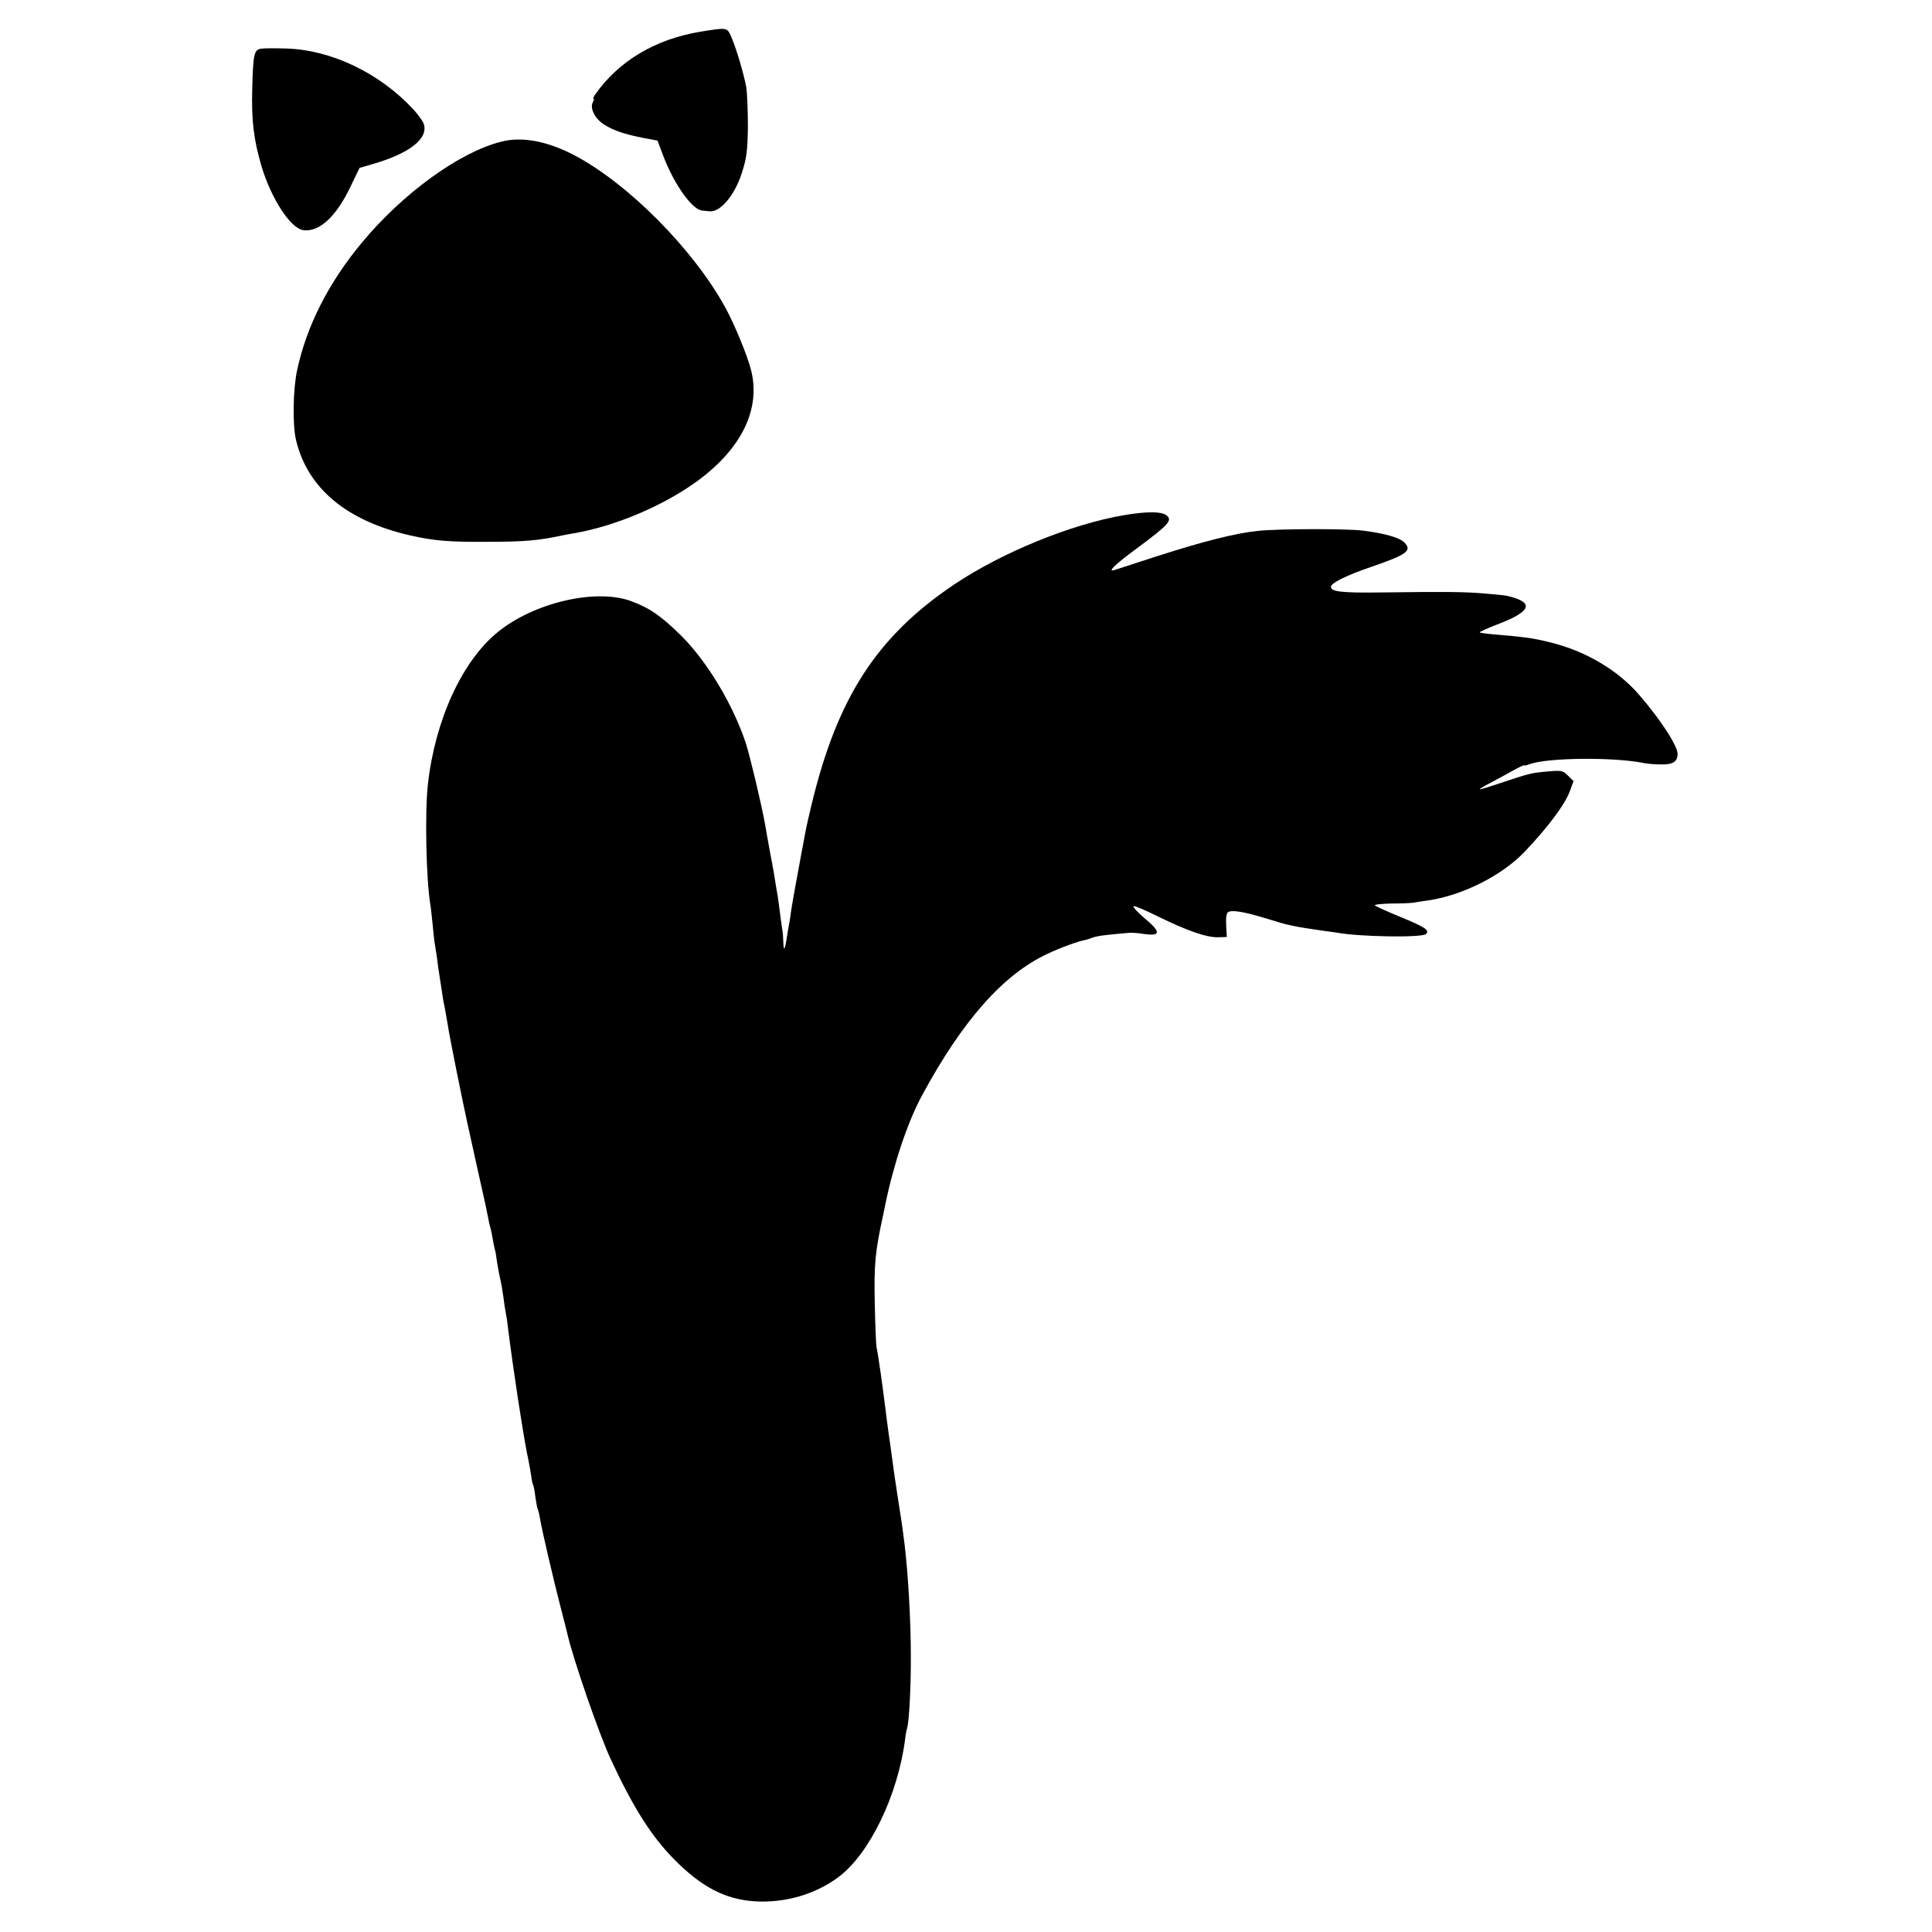
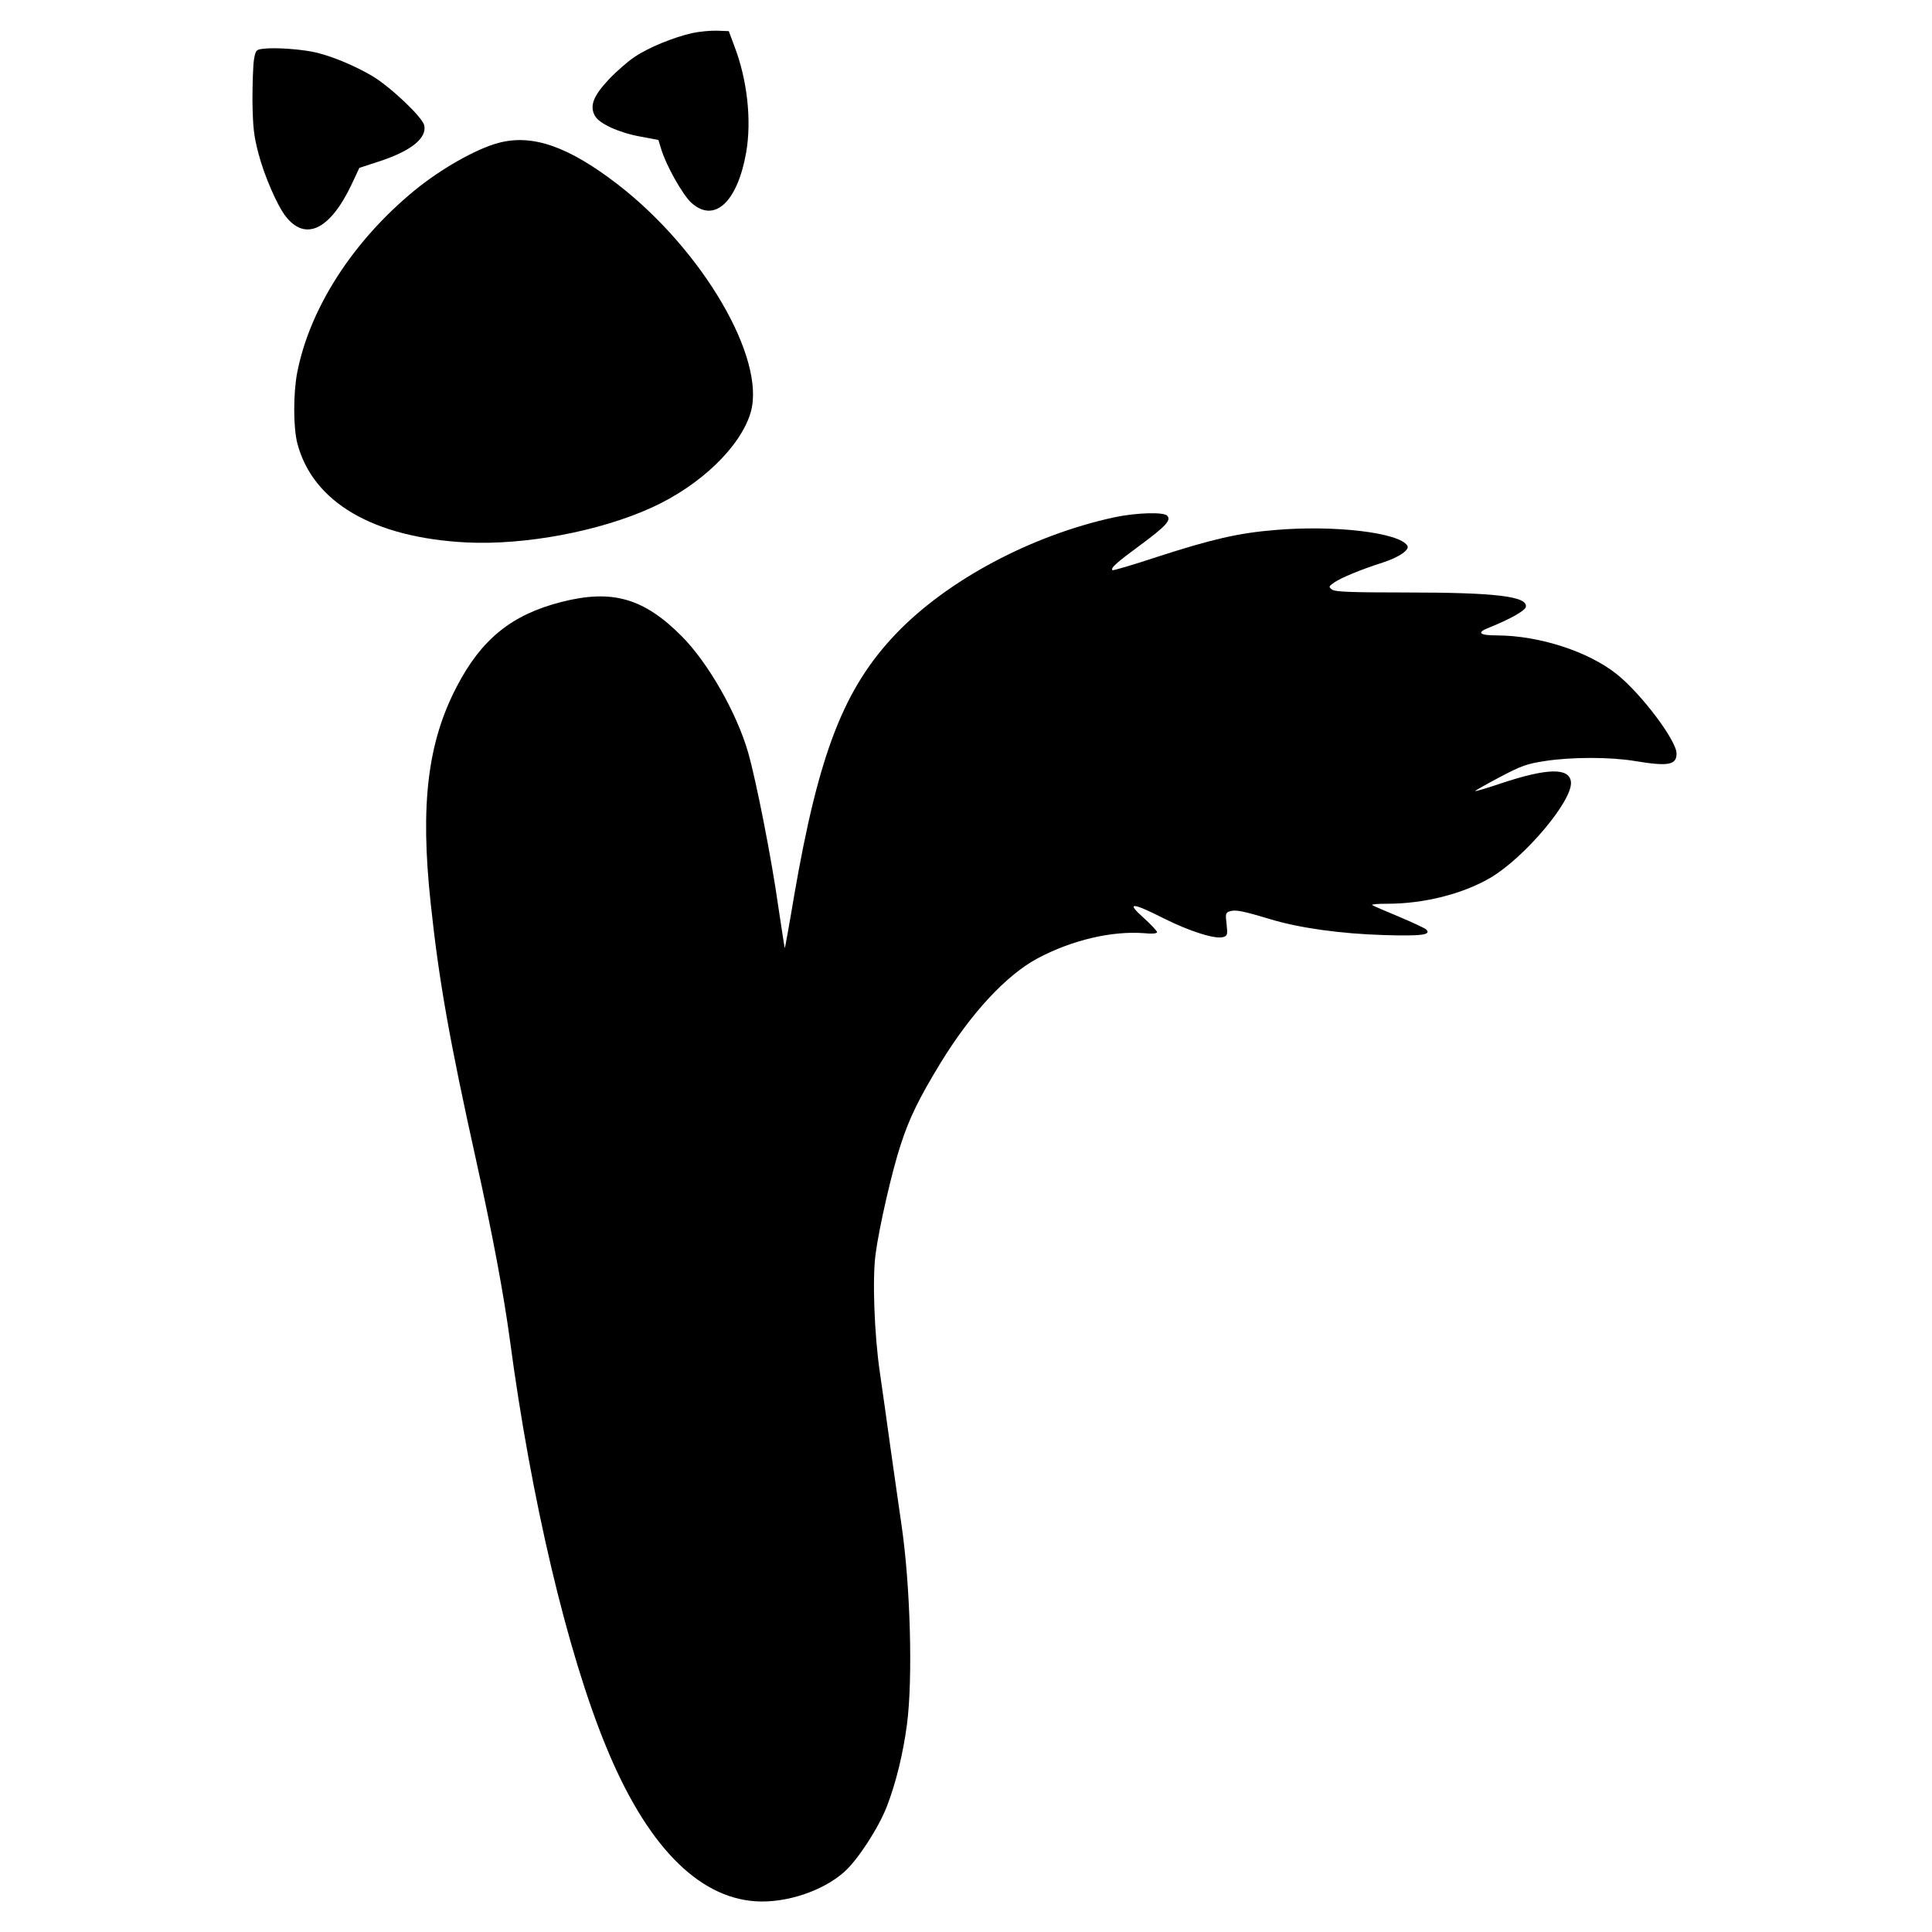
<svg xmlns="http://www.w3.org/2000/svg" version="1.0" width="900pt" height="900pt" viewBox="0 0 900 900" preserveAspectRatio="xMidYMid meet">
  <g transform="translate(0,900) scale(0.1,-0.1)" fill="#000000" stroke="none">
-     <path d="M3261 8852 c-209 -35 -379 -136 -489 -293 -7 -10 -10 -19 -7 -19 3 0 1 -8 -4 -18 -14 -27 12 -78 56 -104 44 -27 91 -43 182 -61 l64 -12 27 -72 c51 -133 135 -251 182 -254 10 -1 24 -2 31 -3 50 -8 119 72 153 179 22 68 26 100 28 210 0 72 -3 155 -7 185 -10 60 -50 196 -74 246 -16 36 -20 36 -142 16z" />
-     <path d="M1214 8773 c-31 -6 -35 -29 -39 -188 -4 -148 7 -237 44 -362 45 -149 134 -286 193 -295 74 -11 154 62 221 203 l42 87 59 17 c174 50 263 120 240 188 -5 14 -27 44 -49 68 -158 170 -383 277 -592 283 -54 2 -108 1 -119 -1z" />
-     <path d="M2335 8340 c-195 -49 -458 -240 -649 -470 -155 -186 -258 -389 -302 -595 -19 -89 -22 -253 -5 -325 54 -225 235 -376 531 -444 110 -25 179 -31 355 -30 178 0 244 6 355 30 14 3 39 7 55 10 192 33 420 130 576 245 205 151 293 334 248 514 -16 65 -77 214 -120 292 -148 271 -454 579 -704 710 -126 66 -244 88 -340 63z" />
-     <path d="M5235 6600 c-246 -42 -568 -174 -789 -322 -362 -243 -547 -529 -667 -1033 -23 -97 -24 -103 -39 -185 -6 -30 -12 -64 -14 -75 -13 -68 -36 -196 -41 -230 -3 -23 -7 -52 -10 -65 -3 -13 -7 -42 -11 -65 -8 -53 -14 -57 -15 -12 -1 21 -2 40 -3 45 -1 4 -6 39 -11 77 -5 39 -9 72 -10 75 0 3 -4 28 -9 55 -4 28 -16 100 -28 160 -11 61 -22 121 -24 135 -15 86 -70 317 -90 379 -60 180 -178 376 -298 497 -95 94 -148 131 -234 163 -165 62 -456 -6 -625 -145 -166 -136 -291 -411 -324 -710 -14 -129 -8 -433 11 -554 3 -14 7 -56 11 -93 3 -37 8 -76 9 -85 2 -9 7 -44 12 -77 4 -33 8 -62 9 -65 0 -3 5 -32 10 -65 5 -33 9 -62 10 -65 4 -19 16 -82 21 -115 7 -50 68 -352 93 -465 16 -74 48 -217 82 -370 5 -25 11 -55 14 -68 2 -13 6 -31 9 -40 3 -9 8 -33 11 -52 3 -19 8 -42 10 -50 3 -8 7 -31 9 -50 3 -19 9 -56 15 -82 6 -26 13 -66 16 -90 3 -24 7 -54 10 -68 3 -14 8 -43 10 -65 27 -214 68 -481 90 -595 3 -14 8 -36 10 -50 3 -14 7 -40 10 -58 2 -18 6 -36 9 -40 2 -4 7 -29 10 -56 4 -27 9 -53 11 -56 2 -4 7 -22 10 -41 9 -56 63 -286 96 -414 17 -66 32 -124 33 -130 26 -114 147 -464 201 -580 103 -222 189 -359 295 -466 127 -129 238 -187 375 -196 140 -9 283 32 391 113 144 107 276 380 310 639 2 22 7 46 9 52 10 28 19 198 18 343 0 165 -13 382 -29 515 -10 81 -13 102 -28 195 -14 91 -22 143 -32 220 -2 19 -9 64 -14 100 -5 36 -12 88 -15 115 -12 98 -35 262 -42 290 -2 11 -6 103 -8 205 -4 180 2 241 39 410 3 14 8 38 11 53 38 185 104 382 169 502 190 352 380 566 586 662 59 28 150 61 175 64 6 1 21 6 34 11 21 8 60 13 164 22 15 2 47 0 70 -4 86 -13 88 7 6 75 -32 27 -54 52 -48 54 6 2 58 -21 117 -50 133 -65 224 -97 277 -95 l40 1 -3 54 c-2 34 1 57 9 62 18 11 73 2 169 -27 46 -14 92 -28 102 -30 10 -2 26 -6 37 -8 23 -5 71 -13 136 -22 28 -3 57 -8 65 -9 102 -19 395 -24 413 -6 18 18 -6 33 -123 81 -58 24 -109 47 -115 52 -5 4 29 8 75 9 47 0 94 2 105 4 11 2 40 7 65 10 162 23 349 117 455 230 108 114 183 215 207 277 l18 49 -26 26 c-24 24 -29 25 -97 19 -76 -7 -80 -8 -221 -55 -50 -17 -91 -29 -93 -28 -1 2 19 14 44 27 26 14 73 39 105 57 32 18 58 30 58 28 0 -3 11 0 25 5 82 31 395 34 535 5 14 -3 49 -6 79 -6 53 -1 74 12 76 46 3 36 -77 160 -179 278 -100 116 -251 205 -416 245 -80 20 -120 25 -264 37 -33 3 -61 7 -63 9 -2 2 33 18 79 36 165 62 179 105 45 135 -10 2 -60 7 -110 11 -90 7 -168 8 -488 4 -169 -2 -219 4 -219 26 0 18 72 54 190 94 162 56 188 74 154 111 -21 24 -91 44 -194 57 -75 10 -398 9 -490 -1 -106 -11 -255 -49 -470 -118 -102 -33 -191 -62 -197 -64 -39 -13 1 26 109 105 138 103 158 124 136 146 -21 22 -92 23 -203 4z" />
+     <path d="M3225 8846 c-88 -20 -203 -67 -267 -110 -31 -20 -86 -68 -122 -106 -72 -77 -90 -123 -65 -169 20 -37 112 -79 211 -97 l85 -16 13 -42 c22 -75 100 -214 141 -251 107 -96 214 3 255 235 26 150 5 339 -55 495 l-26 70 -55 2 c-30 1 -82 -4 -115 -11z" />
+     <path d="M1228 8773 c-35 -4 -37 -6 -45 -51 -4 -26 -7 -112 -7 -192 2 -121 6 -162 28 -245 26 -101 88 -244 127 -293 92 -118 207 -62 307 149 l36 77 98 32 c145 48 218 108 204 167 -10 39 -158 179 -242 229 -82 48 -178 88 -256 108 -63 16 -193 26 -250 19z" />
+     <path d="M2321 8334 c-104 -28 -268 -121 -391 -222 -287 -236 -488 -549 -546 -850 -18 -97 -18 -253 1 -327 72 -275 354 -440 790 -462 272 -13 619 52 862 163 226 103 413 283 460 443 72 250 -222 754 -618 1061 -231 178 -399 237 -558 194z" />
+     <path d="M5190 6590 c-386 -84 -776 -292 -1015 -541 -244 -255 -361 -557 -476 -1224 -22 -132 -42 -241 -43 -242 -1 -1 -14 85 -30 191 -31 222 -103 588 -141 721 -53 184 -186 417 -309 541 -177 178 -324 220 -560 160 -232 -59 -373 -173 -488 -394 -136 -260 -171 -549 -122 -1007 38 -359 87 -637 213 -1205 77 -348 127 -617 156 -830 99 -744 267 -1455 447 -1893 187 -458 426 -706 698 -724 141 -9 312 47 413 137 63 56 159 204 198 304 43 111 76 247 94 383 28 213 16 650 -26 933 -11 74 -33 232 -50 350 -16 118 -39 278 -50 355 -26 175 -36 441 -20 554 16 123 77 389 117 509 40 124 86 217 184 378 144 236 309 413 456 491 159 84 343 127 492 116 39 -4 62 -2 62 5 0 5 -28 35 -62 66 -84 74 -57 74 95 -3 120 -60 240 -98 276 -86 19 6 20 12 15 60 -6 48 -5 53 15 60 27 8 59 2 185 -36 138 -42 331 -69 536 -75 173 -5 219 1 194 26 -6 6 -64 33 -128 60 -65 27 -121 51 -124 54 -3 4 29 6 71 6 171 0 352 46 480 121 162 96 385 362 375 447 -8 67 -111 64 -325 -7 -65 -22 -119 -38 -121 -36 -2 1 49 30 113 64 102 54 128 63 213 76 124 19 302 19 417 0 157 -26 195 -19 195 35 0 60 -164 278 -278 369 -132 106 -361 180 -557 181 -85 0 -98 13 -39 36 95 38 169 79 172 97 9 49 -140 67 -558 67 -256 0 -330 3 -344 13 -18 13 -17 15 10 34 32 22 124 60 227 93 74 24 125 59 113 78 -37 61 -340 97 -616 73 -172 -14 -295 -43 -549 -125 -112 -37 -206 -65 -209 -62 -9 10 19 35 129 116 119 88 145 116 127 137 -15 19 -145 15 -248 -7z" />
  </g>
</svg>
